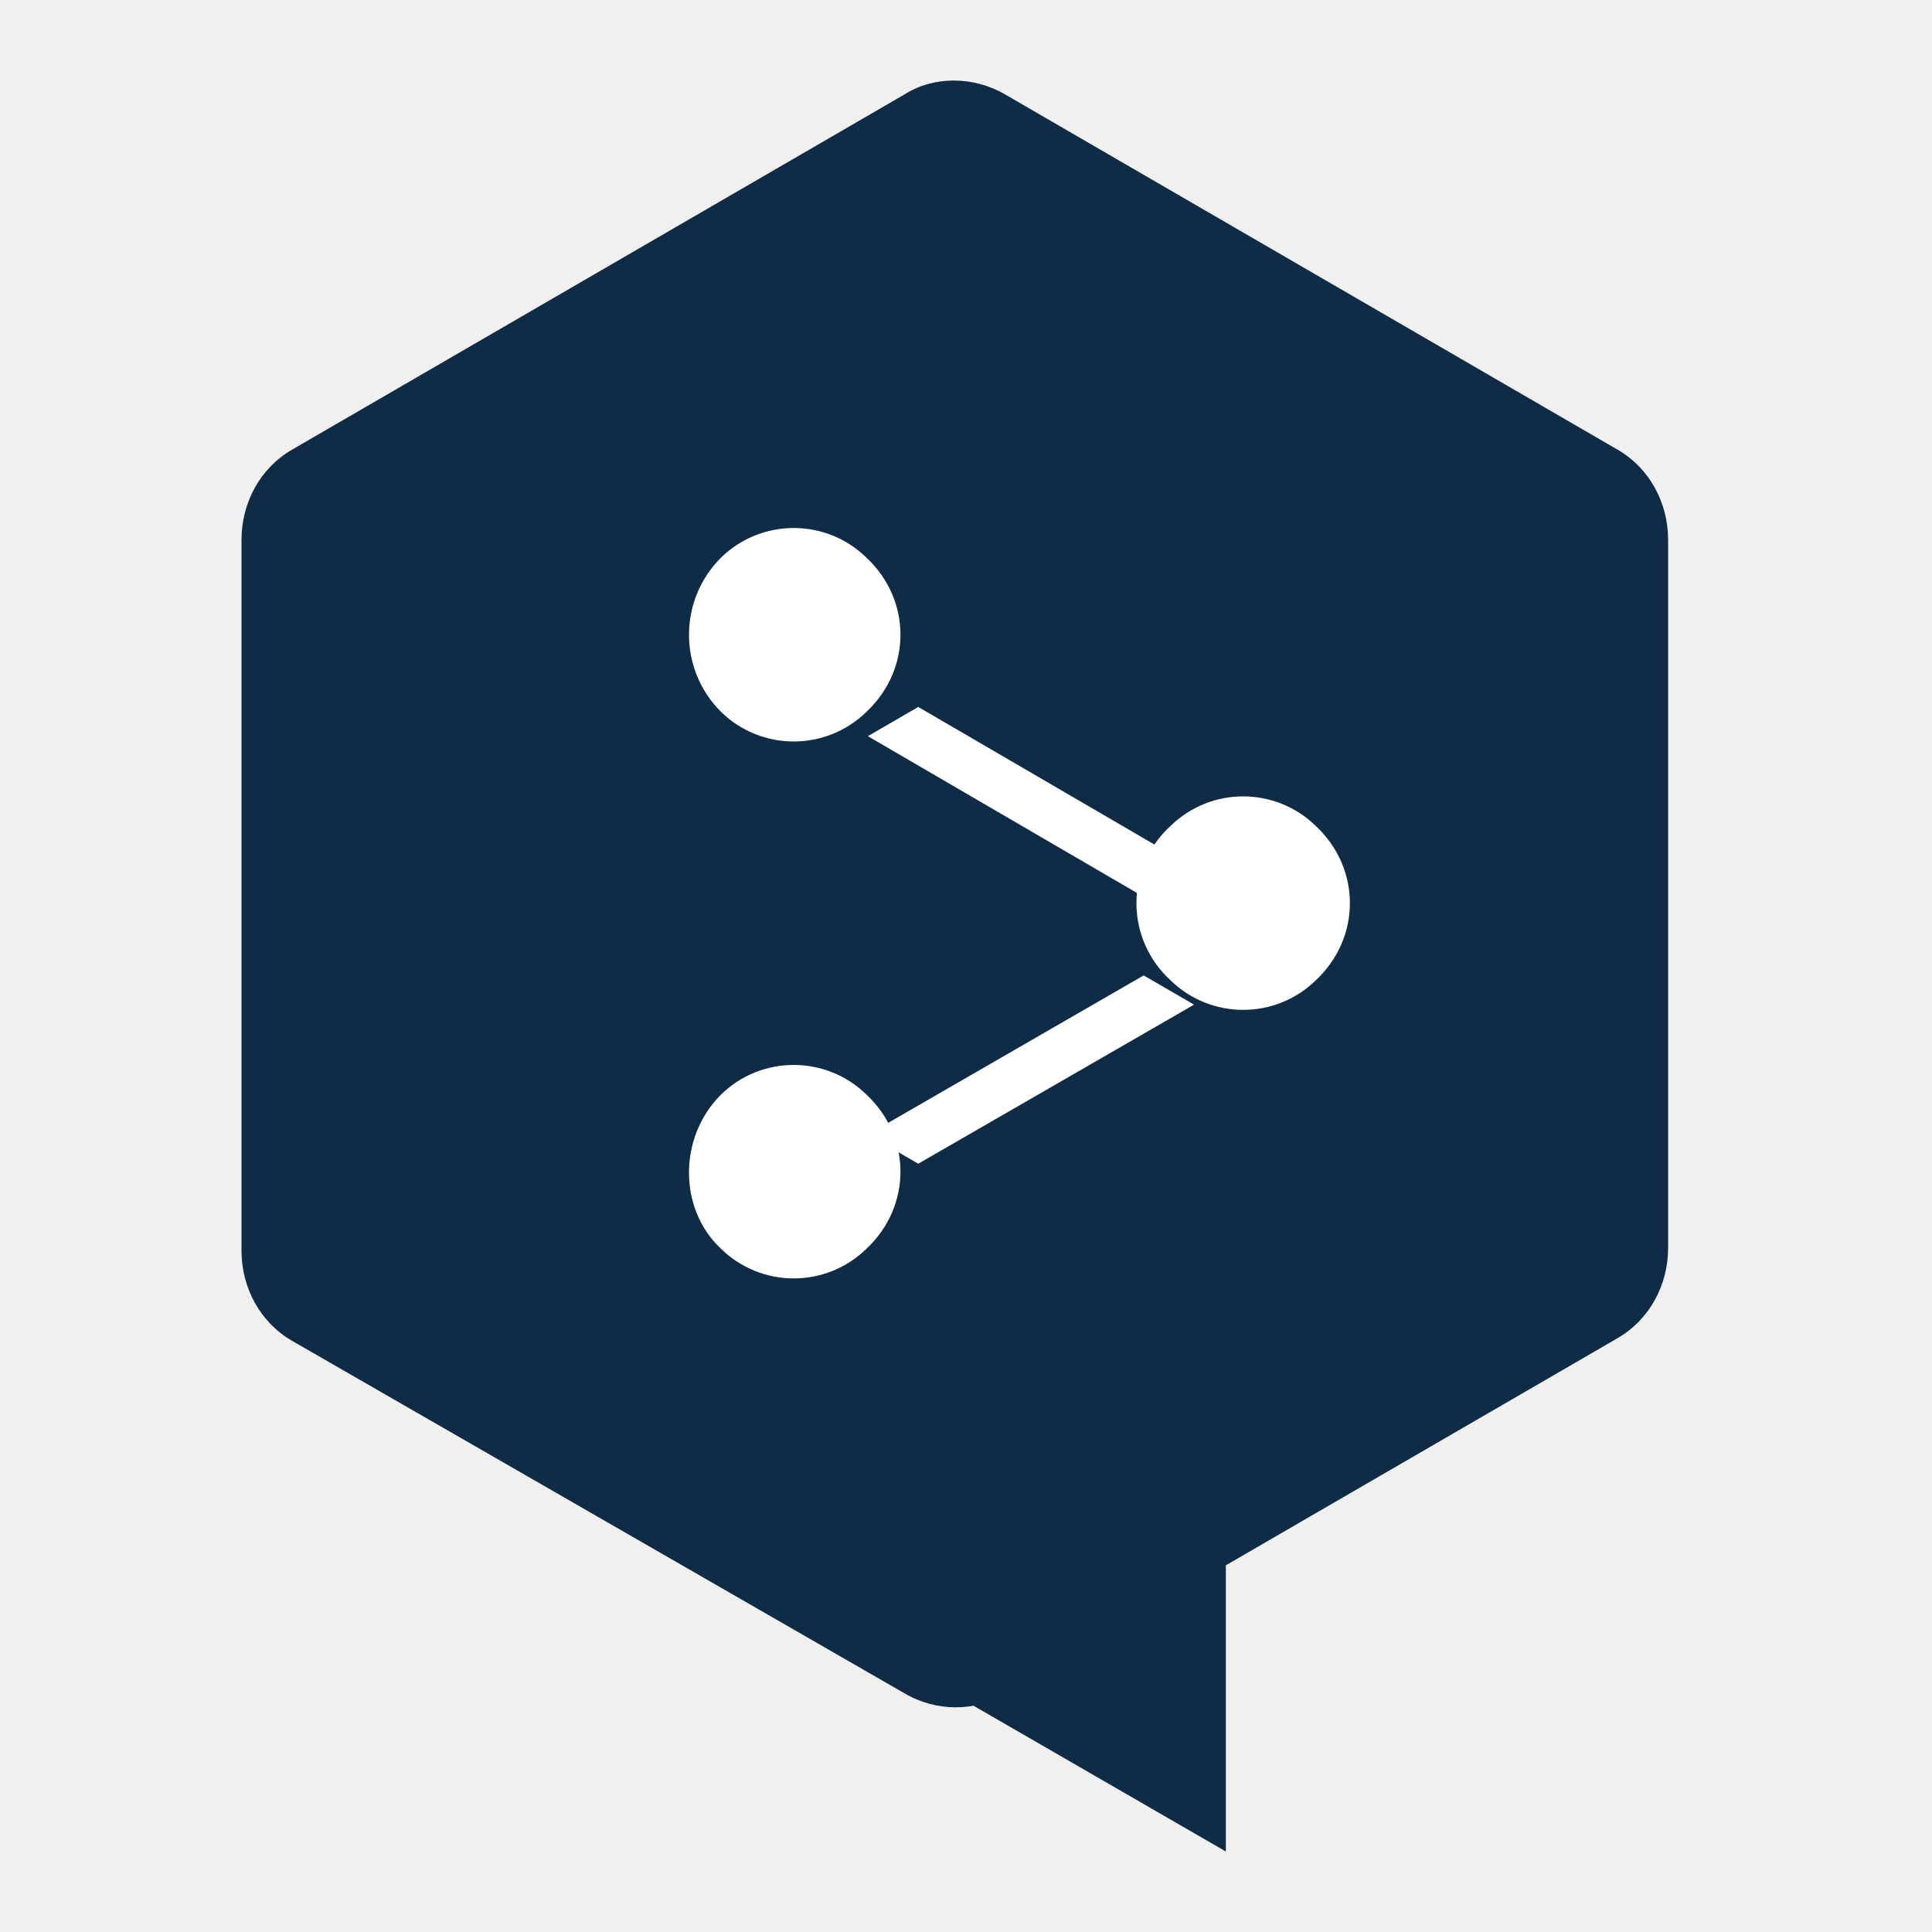
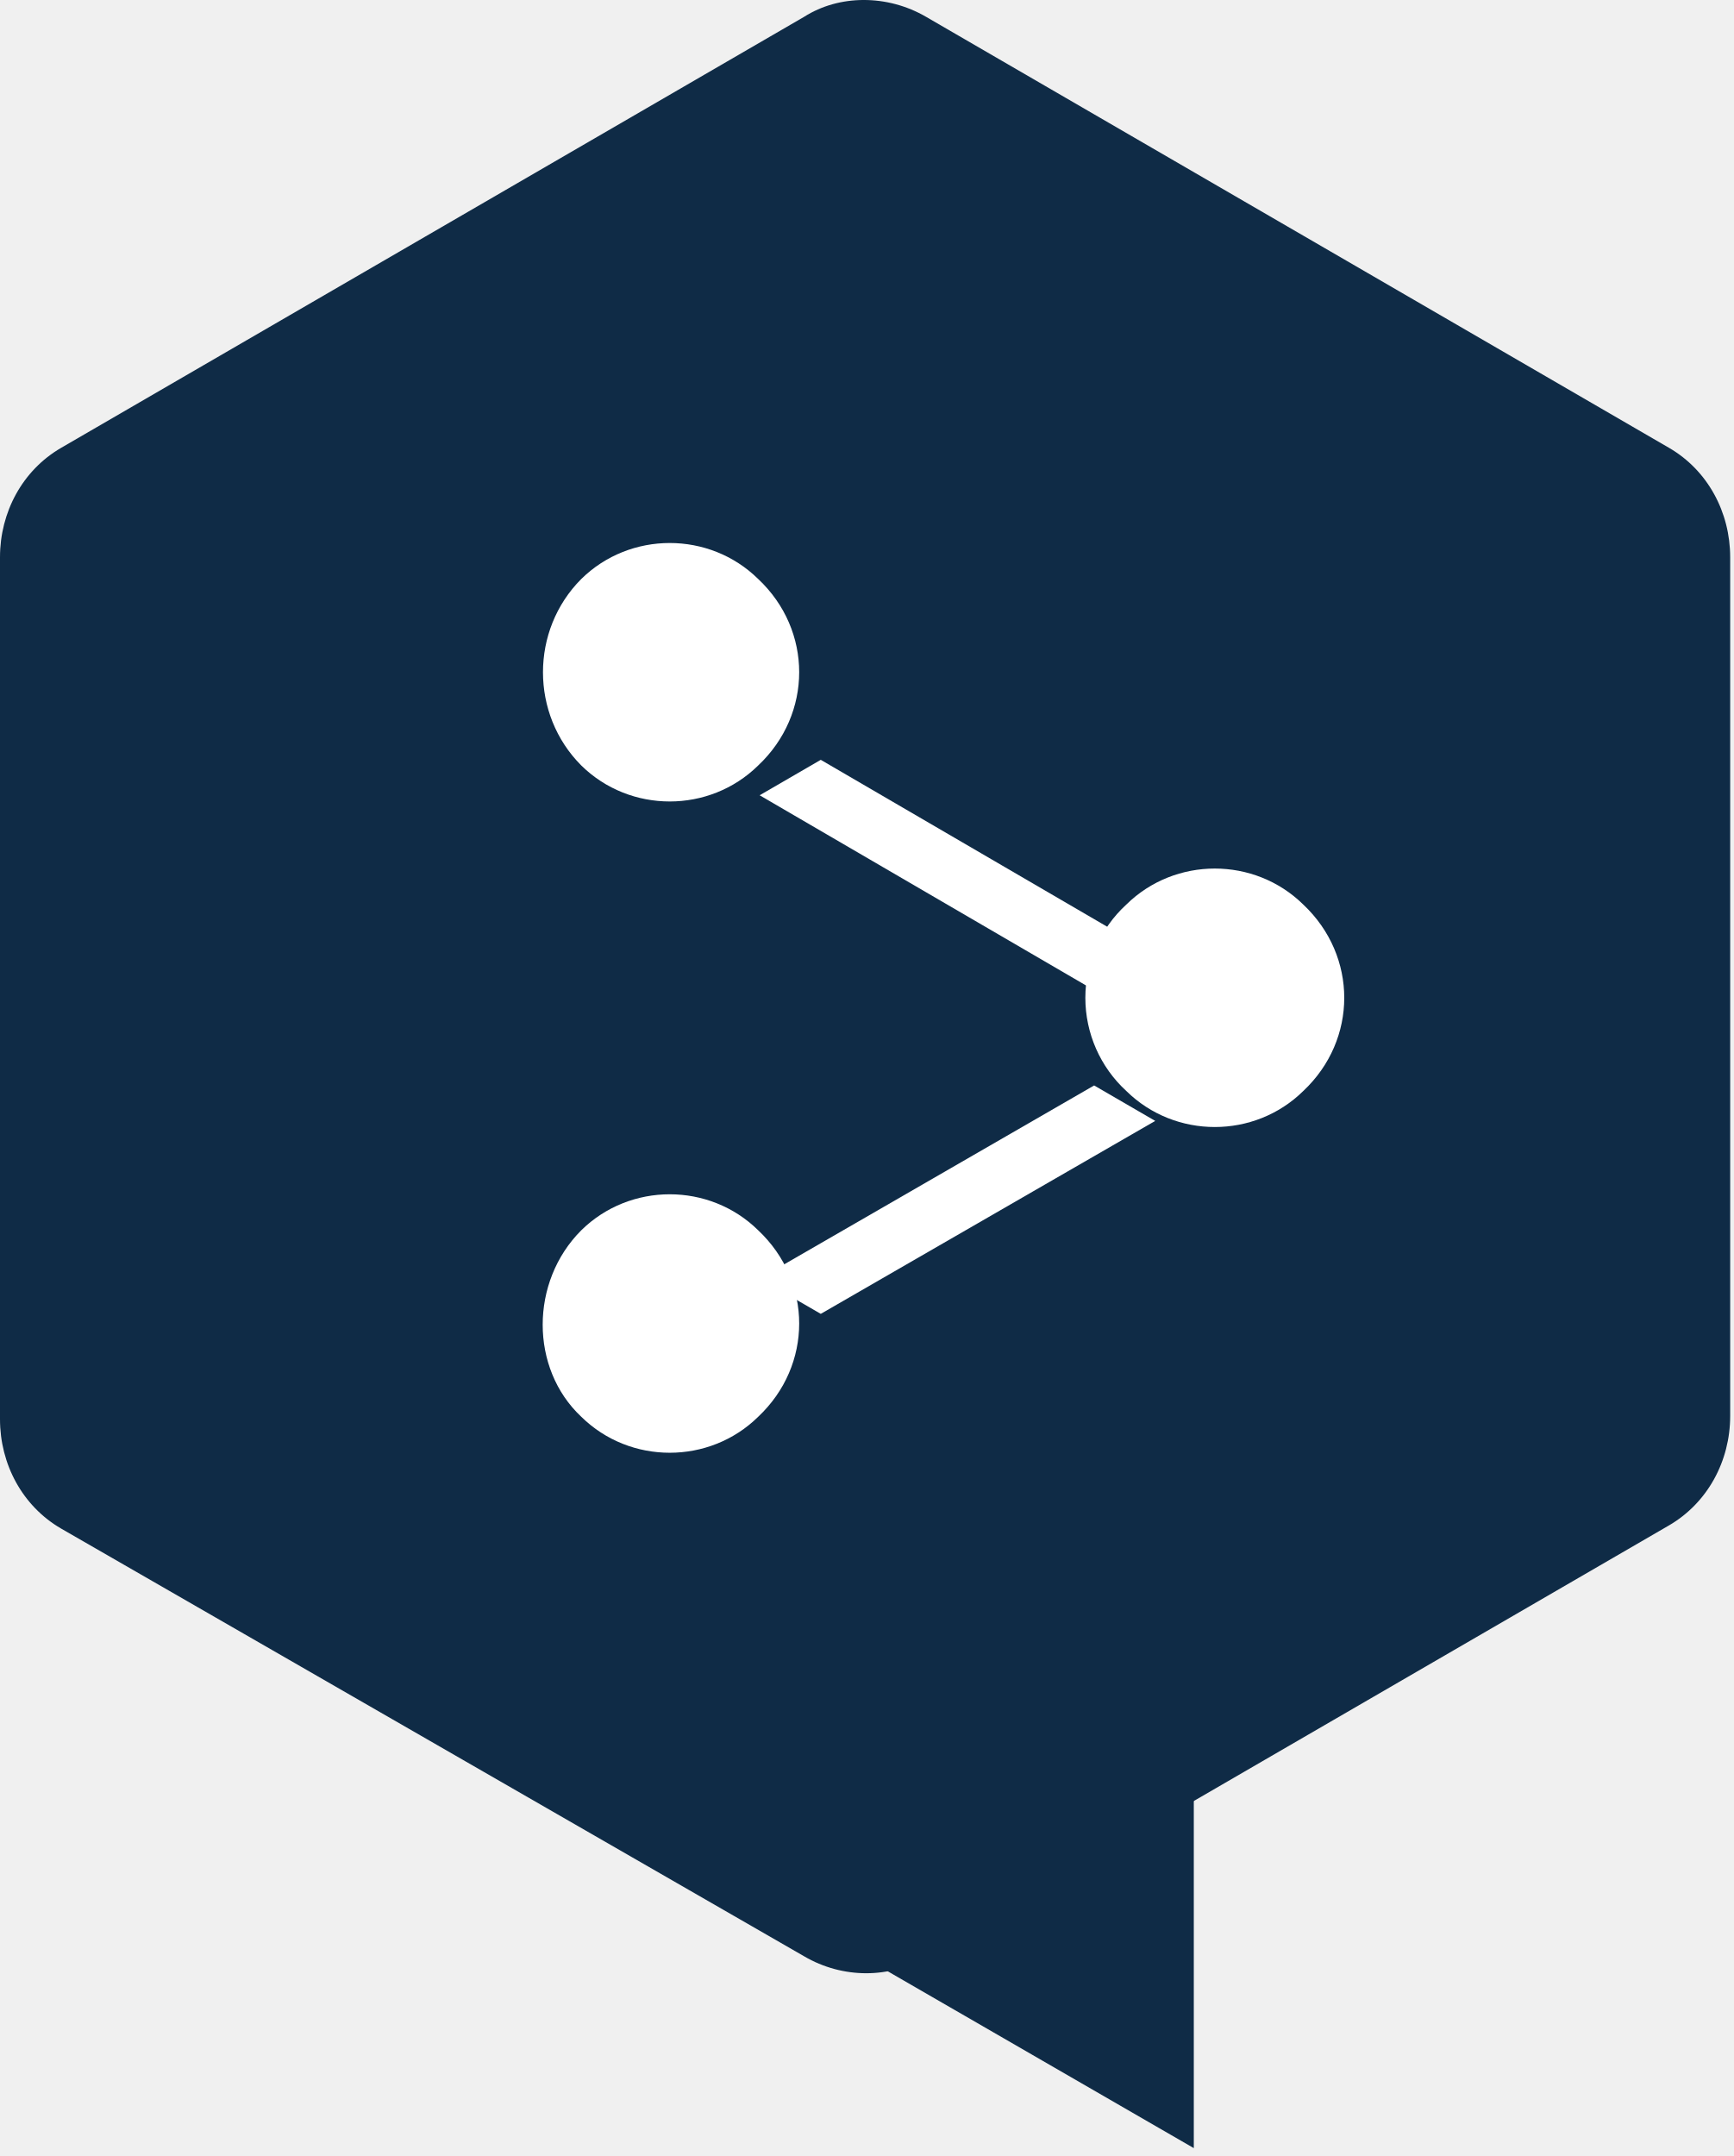
- <svg xmlns="http://www.w3.org/2000/svg" class="icon" width="200px" height="200.00px" viewBox="0 0 1024 1024" version="1.1">
-   <path d="M128 286.165v376.661c0 19.669 9.813 37.973 26.709 47.787l324.693 186.88c16.811 9.899 37.888 9.899 53.333 0l324.693-188.288c16.853-9.813 26.709-28.117 26.709-47.787V286.165c0-19.669-9.813-37.973-26.709-47.787l-324.693-188.331c-16.853-9.813-37.931-9.813-53.333 0l-324.693 188.331C137.813 248.192 128 266.496 128 286.165z" fill="#0F2B46" />
-   <path d="M649.728 981.333v-179.712l-189.739 70.101" fill="#0F2B46" />
-   <path d="M382.037 295.68a55.125 55.125 0 0 1 77.312 0c23.893 22.443 23.893 59.008 0 81.493a55.125 55.125 0 0 1-77.312 0 57.685 57.685 0 0 1 0-81.493zM620.245 437.931a55.125 55.125 0 0 1 77.312 0c23.893 22.485 23.893 59.051 0 81.493a55.125 55.125 0 0 1-77.312 0 55.296 55.296 0 0 1 0-81.493zM382.037 580.267a55.125 55.125 0 0 1 77.312 0c23.893 22.485 23.893 59.008 0 81.493a55.125 55.125 0 0 1-77.312 0c-22.485-21.077-22.485-59.008 0-81.493z" fill="#FFFFFF" />
-   <path d="M459.989 390.187l161.621 94.165 26.709-15.488-161.621-94.165-26.709 15.488zM632.875 532.48l-146.176 84.309-26.709-15.445 146.176-84.352 26.709 15.488z" fill="#FFFFFF" />
+ <svg xmlns="http://www.w3.org/2000/svg" width="100%" height="100%" viewBox="0 0 148 184" version="1.1" xml:space="preserve" style="fill-rule:evenodd;clip-rule:evenodd;stroke-linejoin:round;stroke-miterlimit:2;">
+   <g transform="matrix(0.195312,0,0,0.195312,-25,-8.3375)">
+     <path d="M128,286.17L128,662.83C128,682.5 137.81,700.8 154.71,710.61L479.4,897.49C496.21,907.39 517.29,907.39 532.74,897.49L857.43,709.21C874.28,699.39 884.14,681.09 884.14,661.42L884.14,286.17C884.14,266.5 874.33,248.19 857.43,238.38L532.74,50.05C515.88,40.23 494.81,40.23 479.4,50.05L154.71,238.38C137.81,248.19 128,266.5 128,286.17Z" style="fill:rgb(15,43,70);fill-rule:nonzero;" />
+   </g>
+   <g transform="matrix(0.195312,0,0,0.195312,-25,-8.3375)">
+     <path d="M649.73,981.33L649.73,801.62L459.99,871.72" style="fill:rgb(15,43,70);fill-rule:nonzero;" />
+   </g>
+   <g transform="matrix(0.195312,0,0,0.195312,-25,-8.3375)">
+     <path d="M382.04,295.68C403.35,274.72 438.04,274.72 459.35,295.68C483.24,318.12 483.24,354.69 459.35,377.17C438.04,398.14 403.35,398.14 382.04,377.17C359.72,354.81 359.72,318.05 382.04,295.68ZM620.25,437.93C641.56,416.97 676.24,416.97 697.56,437.93C721.45,460.42 721.45,496.98 697.56,519.42C676.24,540.39 641.56,540.39 620.25,519.42C608.83,508.96 602.33,494.16 602.33,478.68C602.33,463.19 608.83,448.4 620.25,437.93ZM382.04,580.27C403.35,559.3 438.04,559.3 459.35,580.27C483.24,602.75 483.24,639.27 459.35,661.76C438.04,682.72 403.35,682.72 382.04,661.76C359.55,640.68 359.55,602.75 382.04,580.27Z" style="fill:white;fill-rule:nonzero;" />
+   </g>
+   <g transform="matrix(0.195312,0,0,0.195312,-25,-8.3375)">
+     <path d="M459.99,390.19L621.61,484.35L648.32,468.86L486.7,374.7L459.99,390.19ZM632.87,532.48L486.7,616.79L459.99,601.34L606.17,516.99L632.87,532.48Z" style="fill:white;fill-rule:nonzero;" />
+   </g>
</svg>
